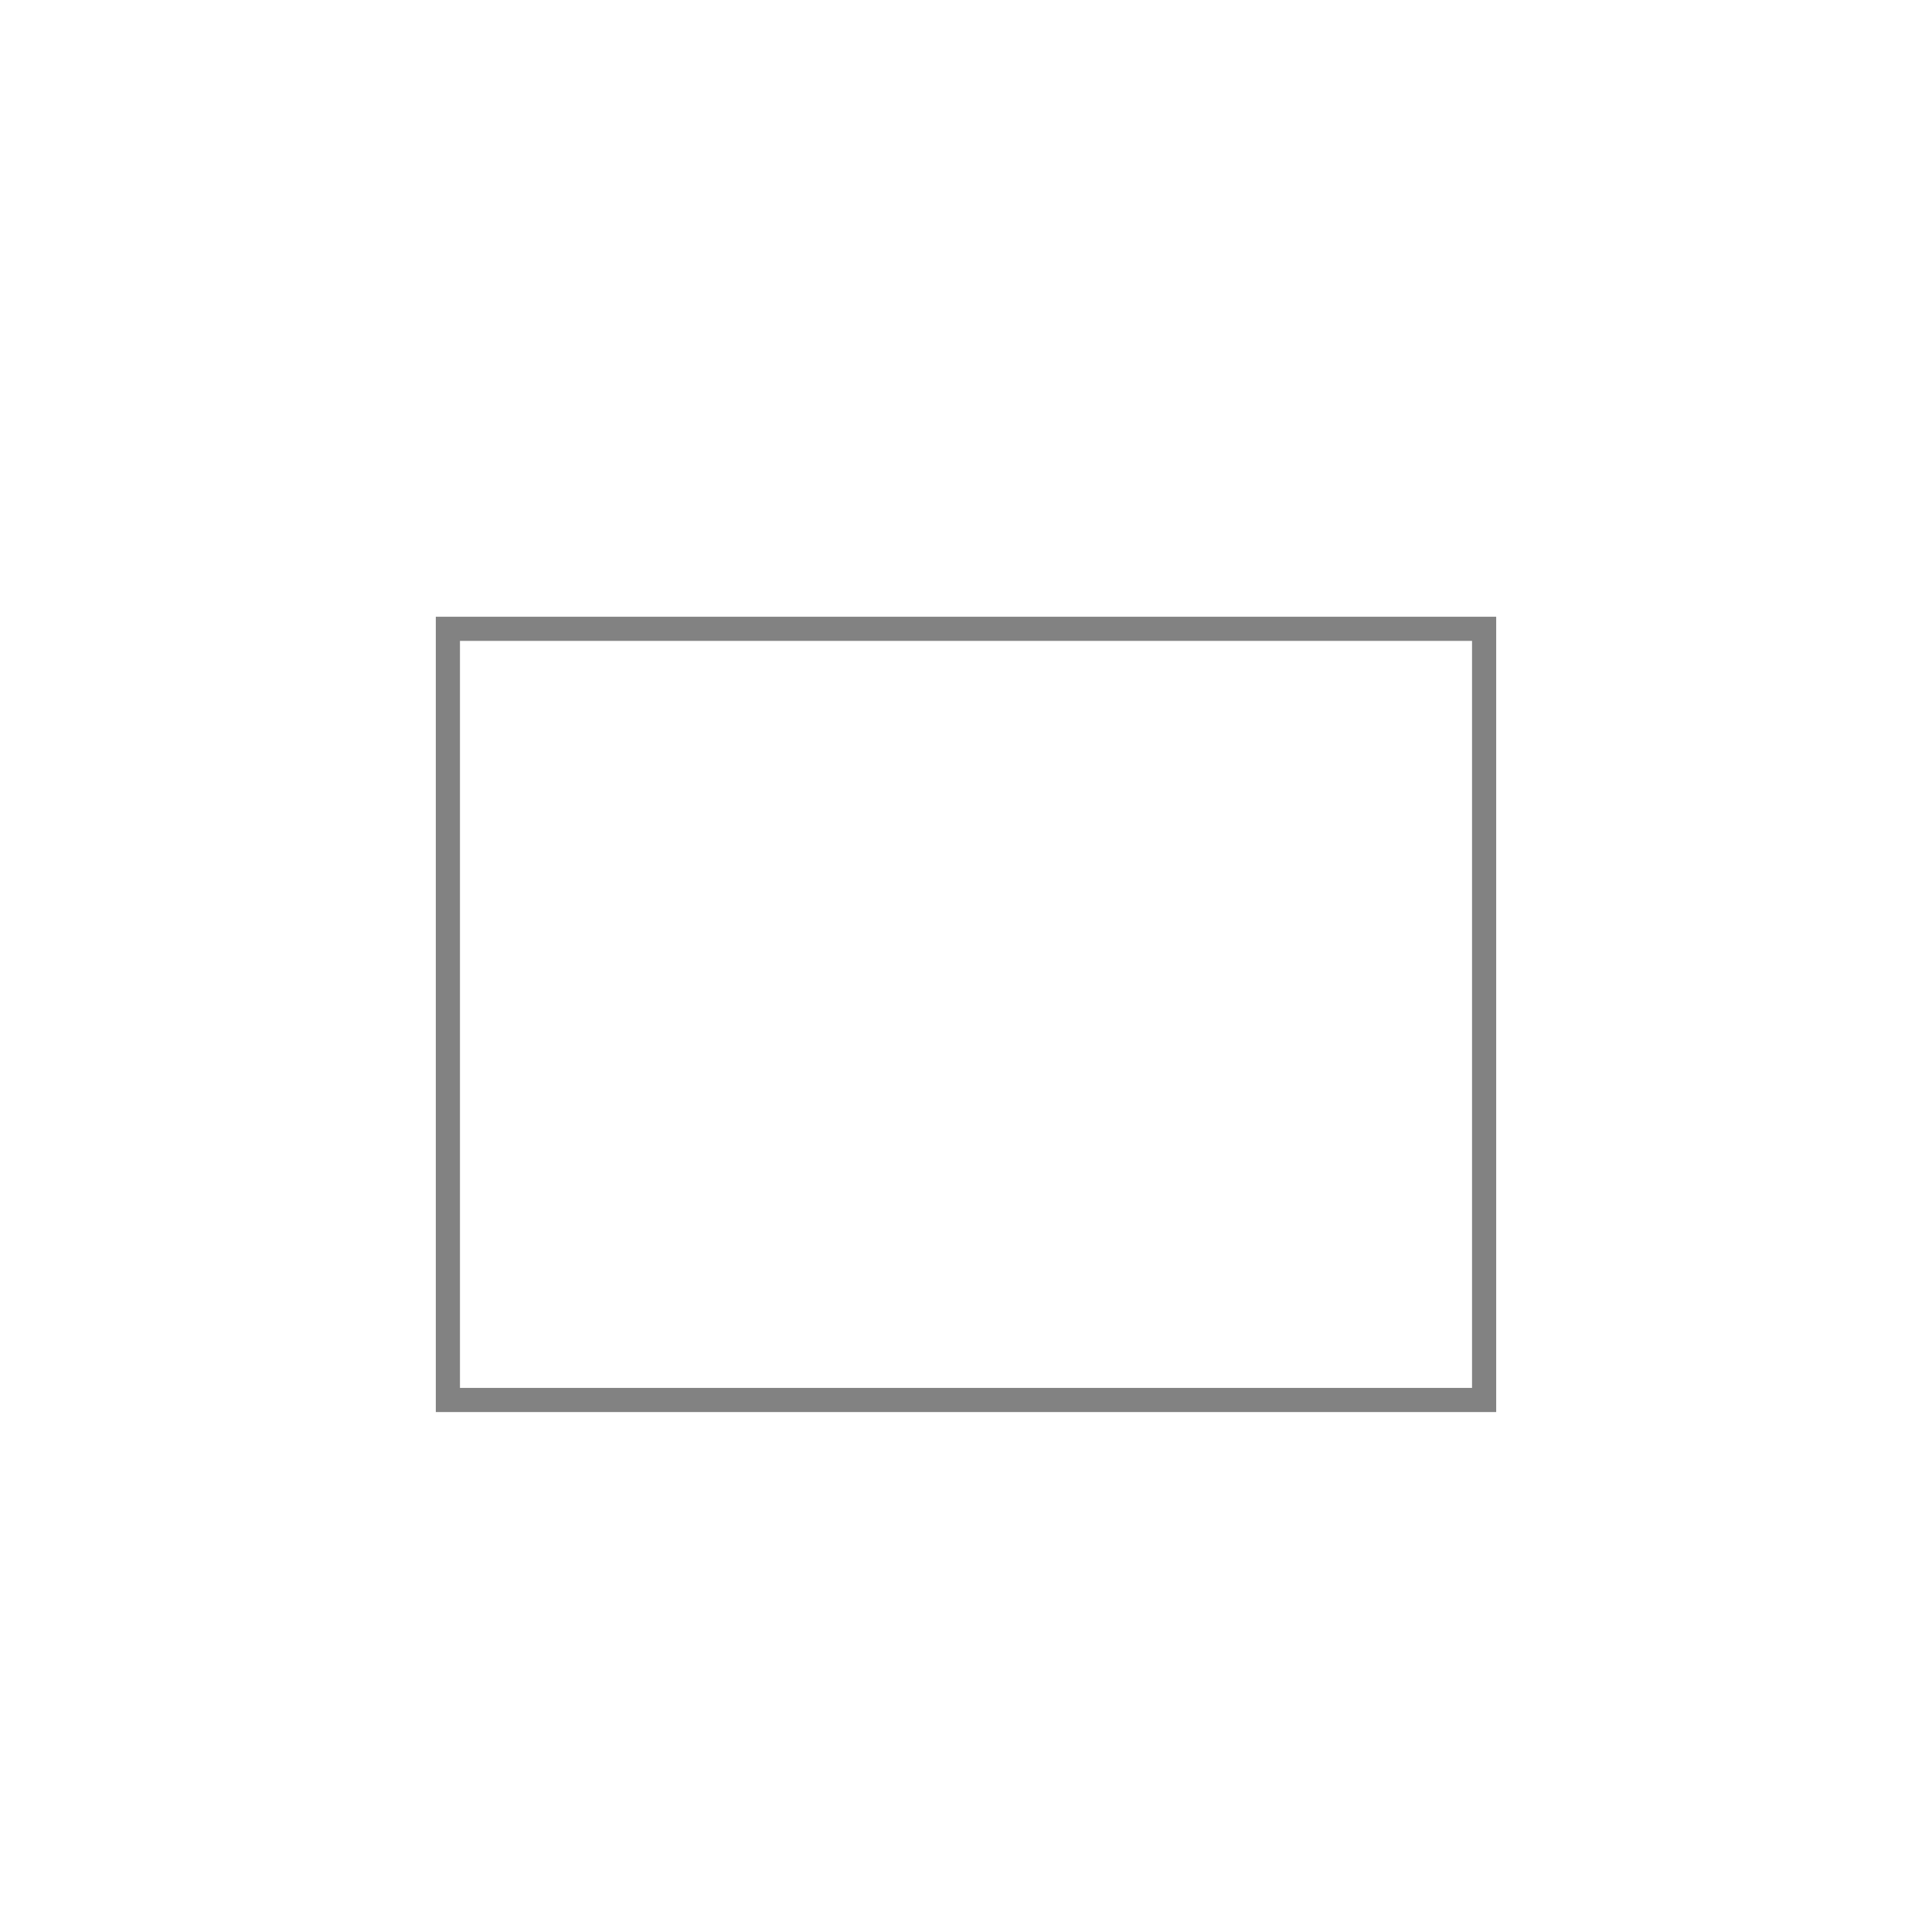
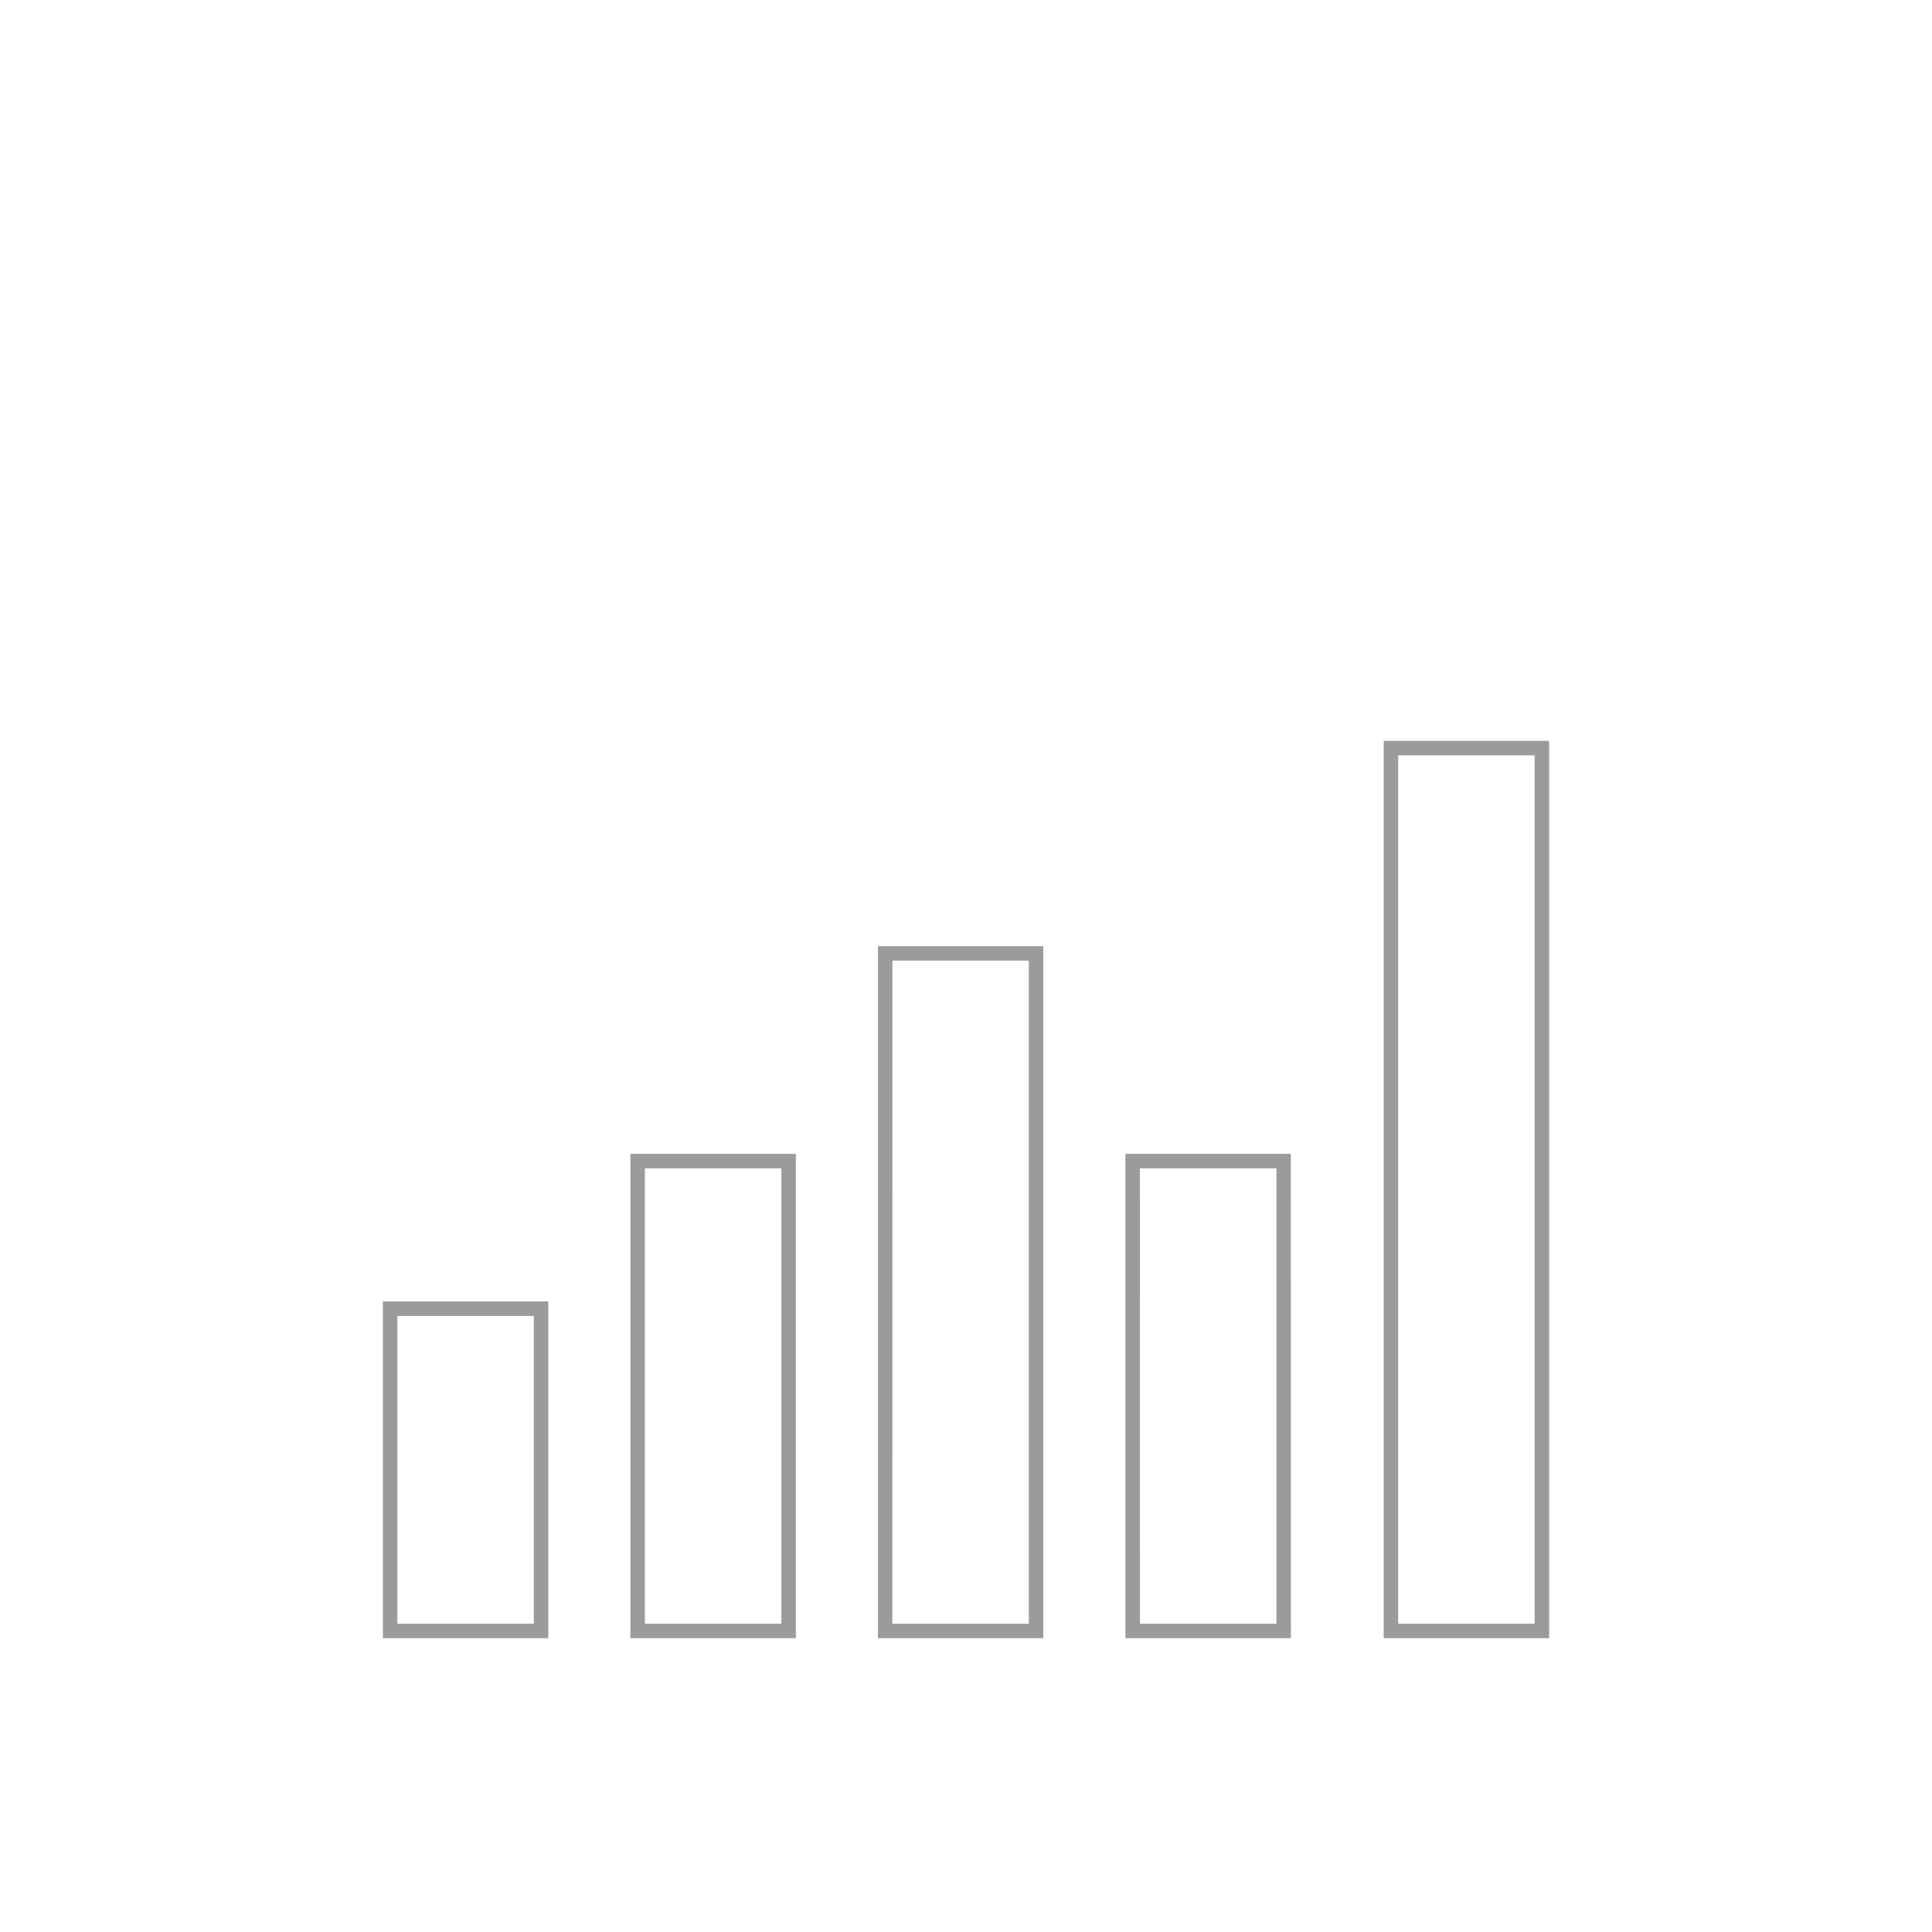
<svg xmlns="http://www.w3.org/2000/svg" id="Layer_1" data-name="Layer 1" viewBox="0 0 400 400" style="">
-   <path style="fill:none;stroke:#9b9b9b;stroke-miterlimit:10" d="M120.5,206.5L120.5,290.02" class="UIsEMjrl_0" />
-   <path style="fill:none;stroke:#9b9b9b;stroke-miterlimit:10" d="M160.5,233.54L160.5,290.02" class="UIsEMjrl_1" />
-   <path style="fill:none;stroke:#9b9b9b;stroke-miterlimit:10" d="M200.5,174.5L200.5,290.02" class="UIsEMjrl_2" />
-   <path style="fill:none;stroke:#9b9b9b;stroke-miterlimit:10" d="M240.5,212L240.5,290.02" class="UIsEMjrl_3" />
-   <path style="fill:none;stroke:#9b9b9b;stroke-miterlimit:10" d="M280.5,178L280.5,290.02" class="UIsEMjrl_4" />
-   <path d="M304.77,132.69V287.35H95.23V132.69H304.77m5-5H90.23V292.35H309.77V127.69Z" style="fill:#828282" class="UIsEMjrl_5" />
-   <path d="M94.73,241.29,120.5,206.5l40,27,40-58,40,37,40-35,40-12,39.24-34.34a3,3,0,0,0,1-1.65l6.8-33" style="fill:none;stroke:#099;stroke-linecap:round;stroke-miterlimit:10;stroke-width:2px" class="UIsEMjrl_6" />
-   <path style="fill:none;stroke:#099;stroke-linecap:round;stroke-miterlimit:10;stroke-width:2px" d="M280.5,177.5L320.5,165.5" class="UIsEMjrl_7" />
-   <path style="fill:none;stroke:#333;stroke-miterlimit:10;stroke-width:5px" d="M5,200A195,195 0,1,1 395,200A195,195 0,1,1 5,200" class="UIsEMjrl_8" />
-   <style data-made-with="vivus-instant">.UIsEMjrl_0{stroke-dasharray:84 86;stroke-dashoffset:85;animation:UIsEMjrl_draw_0 7200ms ease-in 0ms infinite,UIsEMjrl_fade 7200ms linear 0ms infinite;}.UIsEMjrl_1{stroke-dasharray:57 59;stroke-dashoffset:58;animation:UIsEMjrl_draw_1 7200ms ease-in 0ms infinite,UIsEMjrl_fade 7200ms linear 0ms infinite;}.UIsEMjrl_2{stroke-dasharray:116 118;stroke-dashoffset:117;animation:UIsEMjrl_draw_2 7200ms ease-in 0ms infinite,UIsEMjrl_fade 7200ms linear 0ms infinite;}.UIsEMjrl_3{stroke-dasharray:79 81;stroke-dashoffset:80;animation:UIsEMjrl_draw_3 7200ms ease-in 0ms infinite,UIsEMjrl_fade 7200ms linear 0ms infinite;}.UIsEMjrl_4{stroke-dasharray:113 115;stroke-dashoffset:114;animation:UIsEMjrl_draw_4 7200ms ease-in 0ms infinite,UIsEMjrl_fade 7200ms linear 0ms infinite;}.UIsEMjrl_5{stroke-dasharray:1497 1499;stroke-dashoffset:1498;animation:UIsEMjrl_draw_5 7200ms ease-in 0ms infinite,UIsEMjrl_fade 7200ms linear 0ms infinite;}.UIsEMjrl_6{stroke-dasharray:400 402;stroke-dashoffset:401;animation:UIsEMjrl_draw_6 7200ms ease-in 0ms infinite,UIsEMjrl_fade 7200ms linear 0ms infinite;}.UIsEMjrl_7{stroke-dasharray:42 44;stroke-dashoffset:43;animation:UIsEMjrl_draw_7 7200ms ease-in 0ms infinite,UIsEMjrl_fade 7200ms linear 0ms infinite;}.UIsEMjrl_8{stroke-dasharray:1226 1228;stroke-dashoffset:1227;animation:UIsEMjrl_draw_8 7200ms ease-in 0ms infinite,UIsEMjrl_fade 7200ms linear 0ms infinite;}@keyframes UIsEMjrl_draw{100%{stroke-dashoffset:0;}}@keyframes UIsEMjrl_fade{0%{stroke-opacity:1;}94.444%{stroke-opacity:1;}100%{stroke-opacity:0;}}@keyframes UIsEMjrl_draw_0{11.111%{stroke-dashoffset: 85}52.778%{ stroke-dashoffset: 0;}100%{ stroke-dashoffset: 0;}}@keyframes UIsEMjrl_draw_1{11.111%{stroke-dashoffset: 58}52.778%{ stroke-dashoffset: 0;}100%{ stroke-dashoffset: 0;}}@keyframes UIsEMjrl_draw_2{11.111%{stroke-dashoffset: 117}52.778%{ stroke-dashoffset: 0;}100%{ stroke-dashoffset: 0;}}@keyframes UIsEMjrl_draw_3{11.111%{stroke-dashoffset: 80}52.778%{ stroke-dashoffset: 0;}100%{ stroke-dashoffset: 0;}}@keyframes UIsEMjrl_draw_4{11.111%{stroke-dashoffset: 114}52.778%{ stroke-dashoffset: 0;}100%{ stroke-dashoffset: 0;}}@keyframes UIsEMjrl_draw_5{11.111%{stroke-dashoffset: 1498}52.778%{ stroke-dashoffset: 0;}100%{ stroke-dashoffset: 0;}}@keyframes UIsEMjrl_draw_6{11.111%{stroke-dashoffset: 401}52.778%{ stroke-dashoffset: 0;}100%{ stroke-dashoffset: 0;}}@keyframes UIsEMjrl_draw_7{11.111%{stroke-dashoffset: 43}52.778%{ stroke-dashoffset: 0;}100%{ stroke-dashoffset: 0;}}@keyframes UIsEMjrl_draw_8{11.111%{stroke-dashoffset: 1227}52.778%{ stroke-dashoffset: 0;}100%{ stroke-dashoffset: 0;}}</style>
+   <path d="M113.52,339.17H79.27V269.45h34.25Zm-31.25-3h28.25V272.45H82.27Z" style="fill:#9b9b9b" class="IzpzwwoT_0" />
+   <path d="M164.77,339.17H130.52V238.89h34.25Zm-31.25-3h28.25V241.89H133.52Z" style="fill:#9b9b9b" class="IzpzwwoT_1" />
+   <path d="M216,339.17H181.77V195.89H216Zm-31.25-3H213V198.89H184.77Z" style="fill:#9b9b9b" class="IzpzwwoT_2" />
+   <path d="M267.27,339.17H233V238.89h34.25Zm-31.25-3h28.25V241.89H236Z" style="fill:#9b9b9b" class="IzpzwwoT_3" />
+   <path d="M320.73,339.17H286.48V153.39h34.25Zm-31.25-3h28.25V156.39H289.48Z" style="fill:#9b9b9b" class="IzpzwwoT_4" />
+   <path style="fill:none;stroke:#099;stroke-linecap:round;stroke-linejoin:round;stroke-width:3px" d="M94.21,213.17A2.18,2.18 0,1,1 98.57,213.17A2.18,2.18 0,1,1 94.21,213.17" class="IzpzwwoT_5" />
+   <path style="fill:none;stroke:#099;stroke-linecap:round;stroke-linejoin:round;stroke-width:3px" d="M147.65,180.81A2.18,2.18 0,1,1 152.01,180.81A2.18,2.18 0,1,1 147.65,180.81" class="IzpzwwoT_6" />
+   <path style="fill:none;stroke:#099;stroke-linecap:round;stroke-linejoin:round;stroke-width:3px" d="M196.72,140.17A2.18,2.18 0,1,1 201.08,140.17A2.18,2.18 0,1,1 196.72,140.17" class="IzpzwwoT_7" />
+   <path style="fill:none;stroke:#099;stroke-linecap:round;stroke-linejoin:round;stroke-width:3px" d="M247.97,180.81A2.18,2.18 0,1,1 252.33,180.81A2.18,2.18 0,1,1 247.97,180.81" class="IzpzwwoT_8" />
+   <path style="fill:none;stroke:#099;stroke-linecap:round;stroke-linejoin:round;stroke-width:3px" d="M301.43,97.68A2.18,2.18 0,1,1 305.79,97.68A2.18,2.18 0,1,1 301.43,97.68" class="IzpzwwoT_9" />
+   <path style="fill:none;stroke:#099;stroke-linecap:round;stroke-linejoin:round;stroke-width:3px" d="M33.94,231L96.39,212.76L147.65,182.2L198.9,139.2L250,182.2L303.61,97.02L340.32,72" class="IzpzwwoT_10" />
+   <path style="fill:none;stroke:#333;stroke-miterlimit:10;stroke-width:5px" d="M5,200A195,195 0,1,1 395,200A195,195 0,1,1 5,200" class="IzpzwwoT_11" />
+   <style data-made-with="vivus-instant">.IzpzwwoT_0{stroke-dasharray:392 394;stroke-dashoffset:393;animation:IzpzwwoT_draw_0 6200ms ease 0ms infinite,IzpzwwoT_fade 6200ms linear 0ms infinite;}.IzpzwwoT_1{stroke-dasharray:515 517;stroke-dashoffset:516;animation:IzpzwwoT_draw_1 6200ms ease 0ms infinite,IzpzwwoT_fade 6200ms linear 0ms infinite;}.IzpzwwoT_2{stroke-dasharray:687 689;stroke-dashoffset:688;animation:IzpzwwoT_draw_2 6200ms ease 0ms infinite,IzpzwwoT_fade 6200ms linear 0ms infinite;}.IzpzwwoT_3{stroke-dasharray:515 517;stroke-dashoffset:516;animation:IzpzwwoT_draw_3 6200ms ease 0ms infinite,IzpzwwoT_fade 6200ms linear 0ms infinite;}.IzpzwwoT_4{stroke-dasharray:857 859;stroke-dashoffset:858;animation:IzpzwwoT_draw_4 6200ms ease 0ms infinite,IzpzwwoT_fade 6200ms linear 0ms infinite;}.IzpzwwoT_5{stroke-dasharray:14 16;stroke-dashoffset:15;animation:IzpzwwoT_draw_5 6200ms ease 0ms infinite,IzpzwwoT_fade 6200ms linear 0ms infinite;}.IzpzwwoT_6{stroke-dasharray:14 16;stroke-dashoffset:15;animation:IzpzwwoT_draw_6 6200ms ease 0ms infinite,IzpzwwoT_fade 6200ms linear 0ms infinite;}.IzpzwwoT_7{stroke-dasharray:14 16;stroke-dashoffset:15;animation:IzpzwwoT_draw_7 6200ms ease 0ms infinite,IzpzwwoT_fade 6200ms linear 0ms infinite;}.IzpzwwoT_8{stroke-dasharray:14 16;stroke-dashoffset:15;animation:IzpzwwoT_draw_8 6200ms ease 0ms infinite,IzpzwwoT_fade 6200ms linear 0ms infinite;}.IzpzwwoT_9{stroke-dasharray:14 16;stroke-dashoffset:15;animation:IzpzwwoT_draw_9 6200ms ease 0ms infinite,IzpzwwoT_fade 6200ms linear 0ms infinite;}.IzpzwwoT_10{stroke-dasharray:404 406;stroke-dashoffset:405;animation:IzpzwwoT_draw_10 6200ms ease 0ms infinite,IzpzwwoT_fade 6200ms linear 0ms infinite;}.IzpzwwoT_11{stroke-dasharray:1226 1228;stroke-dashoffset:1227;animation:IzpzwwoT_draw_11 6200ms ease 0ms infinite,IzpzwwoT_fade 6200ms linear 0ms infinite;}@keyframes IzpzwwoT_draw{100%{stroke-dashoffset:0;}}@keyframes IzpzwwoT_fade{0%{stroke-opacity:1;}93.548%{stroke-opacity:1;}100%{stroke-opacity:0;}}@keyframes IzpzwwoT_draw_0{12.903%{stroke-dashoffset: 393}37.097%{ stroke-dashoffset: 0;}100%{ stroke-dashoffset: 0;}}@keyframes IzpzwwoT_draw_1{13.636%{stroke-dashoffset: 516}37.83%{ stroke-dashoffset: 0;}100%{ stroke-dashoffset: 0;}}@keyframes IzpzwwoT_draw_2{14.37%{stroke-dashoffset: 688}38.563%{ stroke-dashoffset: 0;}100%{ stroke-dashoffset: 0;}}@keyframes IzpzwwoT_draw_3{15.103%{stroke-dashoffset: 516}39.296%{ stroke-dashoffset: 0;}100%{ stroke-dashoffset: 0;}}@keyframes IzpzwwoT_draw_4{15.836%{stroke-dashoffset: 858}40.029%{ stroke-dashoffset: 0;}100%{ stroke-dashoffset: 0;}}@keyframes IzpzwwoT_draw_5{16.569%{stroke-dashoffset: 15}40.762%{ stroke-dashoffset: 0;}100%{ stroke-dashoffset: 0;}}@keyframes IzpzwwoT_draw_6{17.302%{stroke-dashoffset: 15}41.496%{ stroke-dashoffset: 0;}100%{ stroke-dashoffset: 0;}}@keyframes IzpzwwoT_draw_7{18.035%{stroke-dashoffset: 15}42.229%{ stroke-dashoffset: 0;}100%{ stroke-dashoffset: 0;}}@keyframes IzpzwwoT_draw_8{18.768%{stroke-dashoffset: 15}42.962%{ stroke-dashoffset: 0;}100%{ stroke-dashoffset: 0;}}@keyframes IzpzwwoT_draw_9{19.501%{stroke-dashoffset: 15}43.695%{ stroke-dashoffset: 0;}100%{ stroke-dashoffset: 0;}}@keyframes IzpzwwoT_draw_10{20.235%{stroke-dashoffset: 405}44.428%{ stroke-dashoffset: 0;}100%{ stroke-dashoffset: 0;}}@keyframes IzpzwwoT_draw_11{20.968%{stroke-dashoffset: 1227}45.161%{ stroke-dashoffset: 0;}100%{ stroke-dashoffset: 0;}}</style>
</svg>
